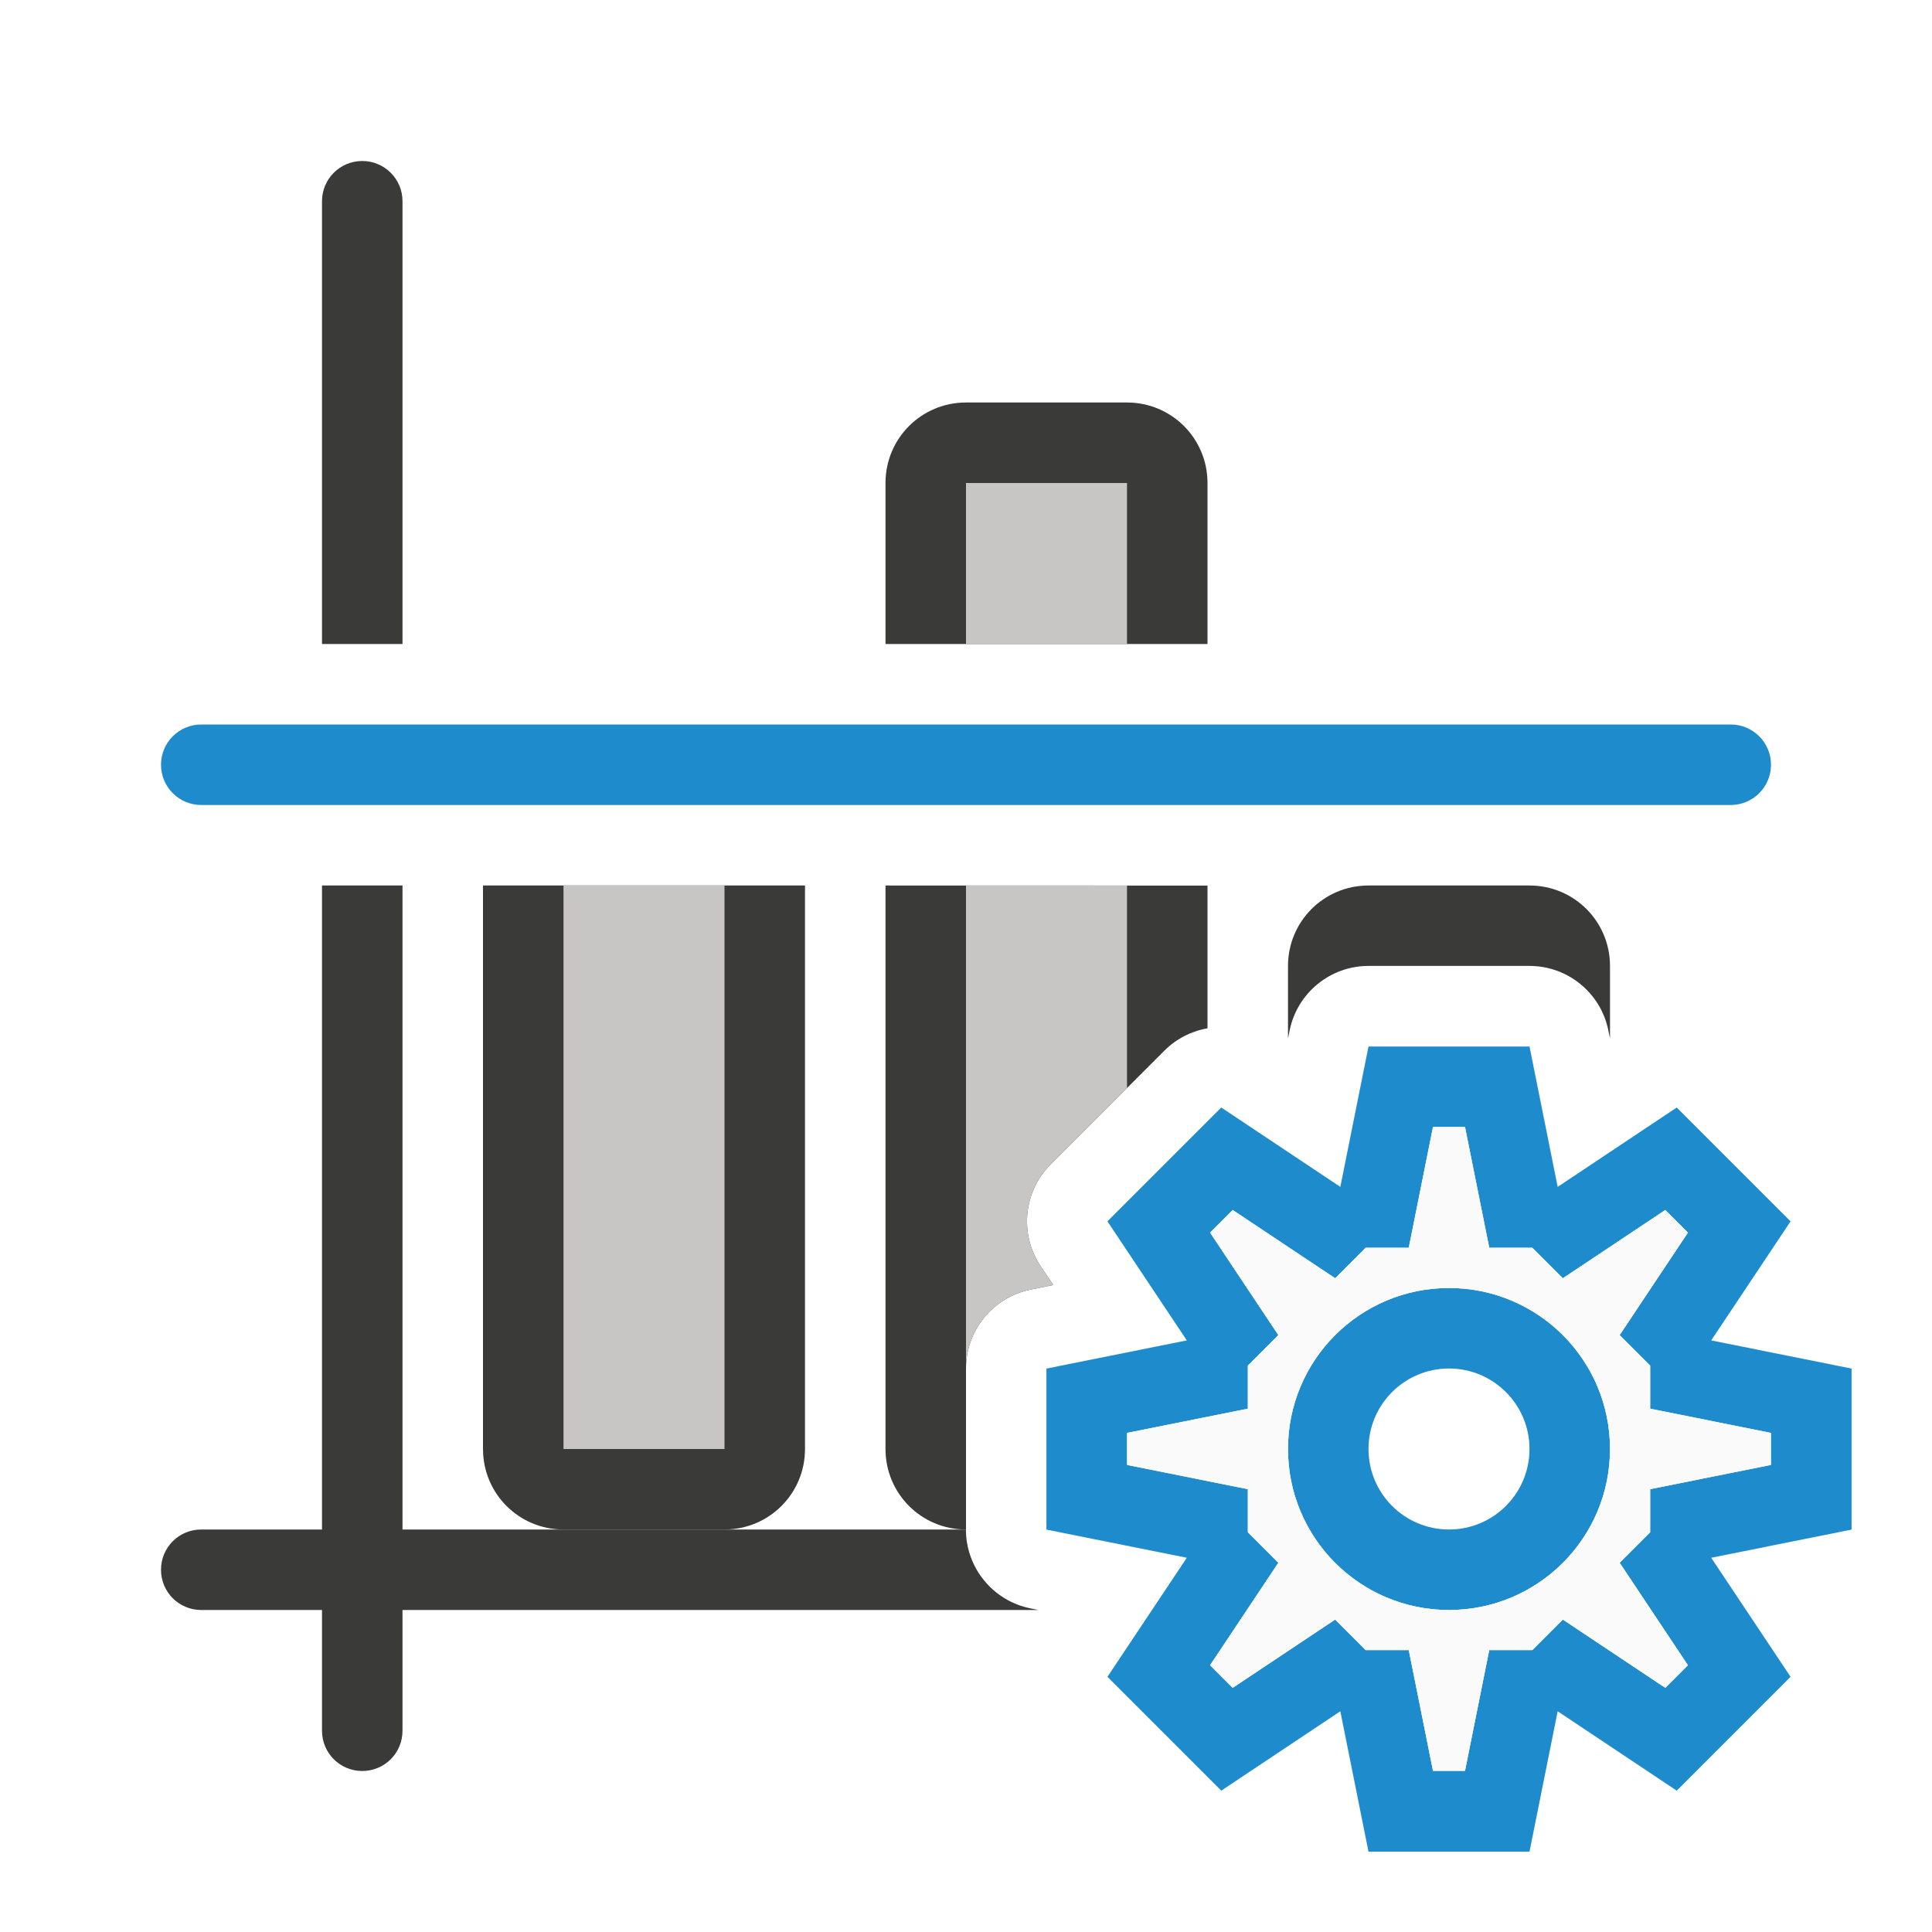
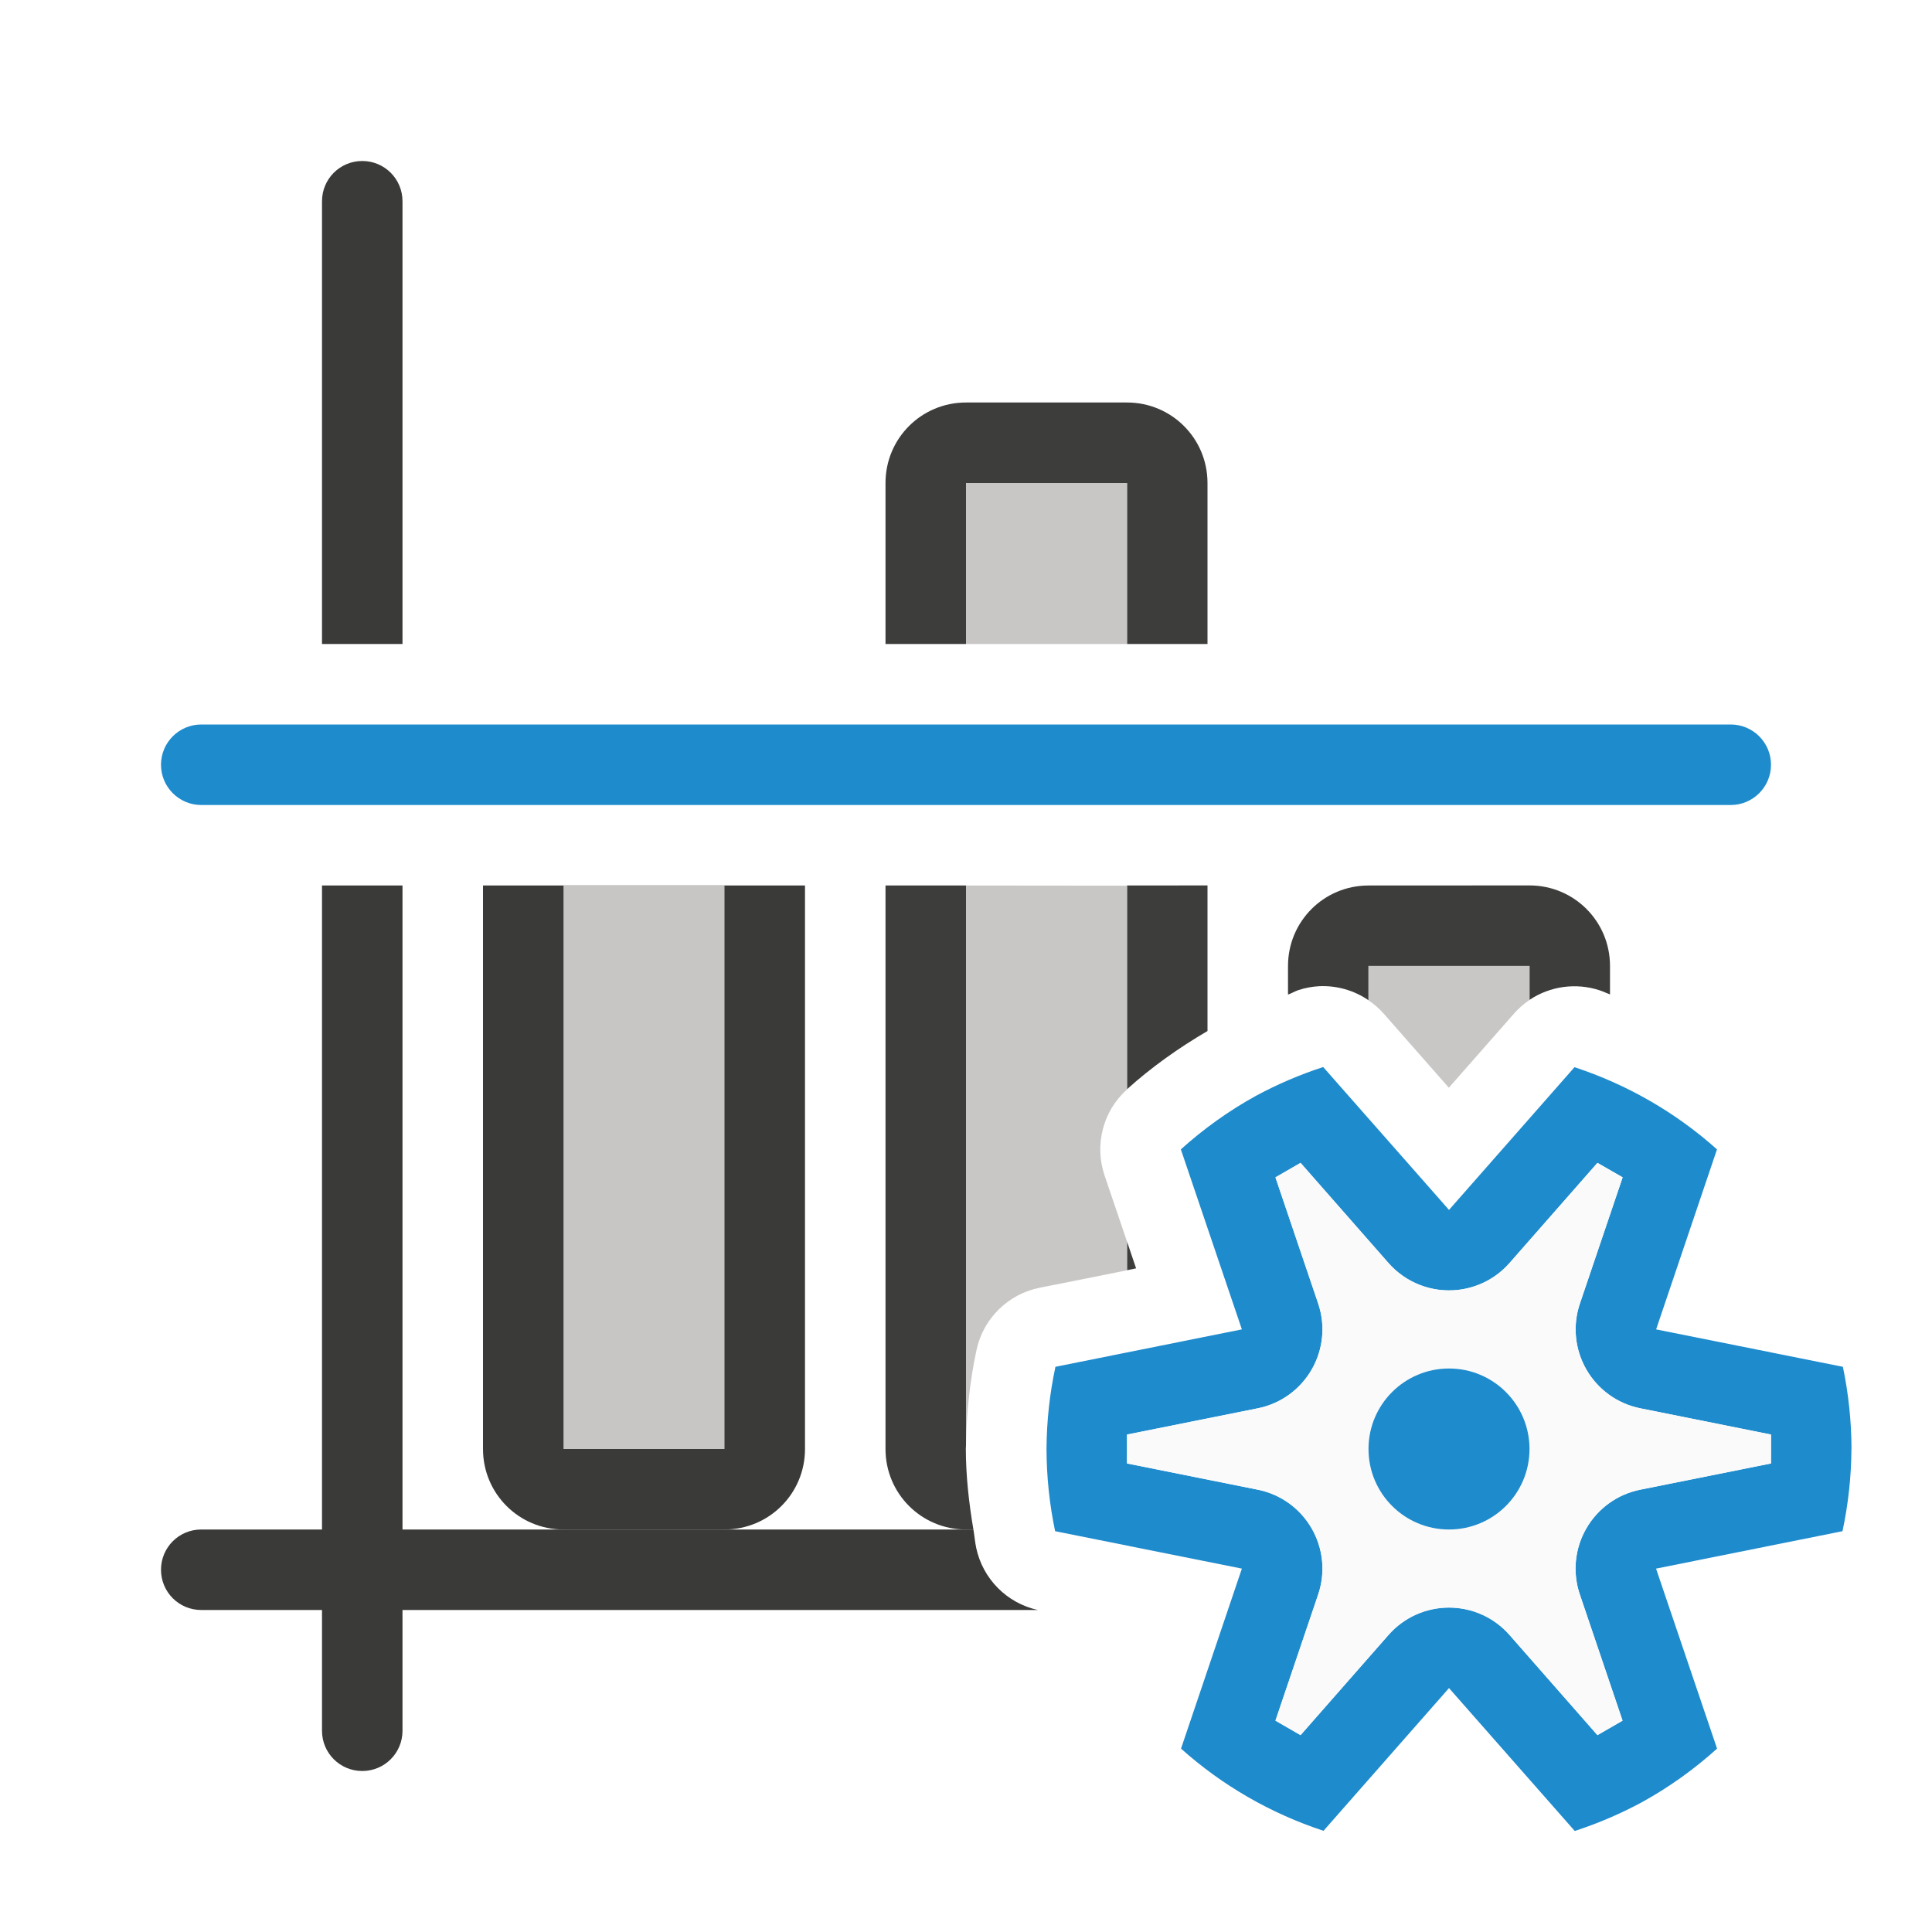
<svg xmlns="http://www.w3.org/2000/svg" viewBox="0 0 24 24">
-   <path d="m12 5c-.554 0-1 .446-1 1v2h4v-2c0-.554-.446-1-1-1zm-1 6v7c0 .554.446 1 1 1v-1-1a1 1 0 0 1 .803-.98l.281-.057-.158-.236a1 1 0 0 1 .125-1.262l.707-.707.707-.707a1 1 0 0 1 .535-.277v-1.773z" fill="#3a3a38" />
  <g fill="#3a3a38">
+     <path d="m2.5 19c-.277 0-.5.223-.5.5s.223.5.5.5h10.393a1.003 1.003 0 0 1 -.766-.771c-.016-.076-.022-.152-.035-.229z" fill="#3a3a38" />
    <path d="m4.5 2c-.277 0-.5.223-.5.5v5.5h1v-5.5c0-.277-.223-.5-.5-.5zm-.5 9v10.5c0 .277.223.5.5.5s.5-.223.5-.5v-10.5z" />
-     <path d="m2.5 19c-.277 0-.5.223-.5.5s.223.5.5.5h10.4l-.098-.02a1 1 0 0 1 -.803-.98z" />
+     <path d="m6 11v7c0 .554.446 1 1 1h2c.554 0 1-.446 1-1v-7z" />
  </g>
-   <path d="m12 6v2h2v-2zm0 5v6a1 1 0 0 1 .803-.98l.281-.057-.158-.236a1 1 0 0 1 .125-1.262l.707-.707.242-.242v-2.516z" fill="#c8c6c4" />
-   <path d="m6 11v7c0 .554.446 1 1 1h2c.554 0 1-.446 1-1v-7z" fill="#3a3a38" />
  <path d="m7 11v7h2v-7z" fill="#c8c6c4" />
-   <path d="m17 11c-.554 0-1 .446-1 1v.9l.02-.098a1 1 0 0 1 .98-.803h1 1a1 1 0 0 1 .98.803l.02.098v-.9c0-.554-.446-1-1-1z" fill="#3a3a38" />
  <rect fill="#1e8bcd" height="20" ry=".5" transform="matrix(0 -1 -1 0 0 0)" width="1" x="-10" y="-22" />
-   <path d="m17 13-.35 1.744-1.479-.986-.707.707-.707.707.986 1.479-1.744.35v1 1l1.744.35-.986 1.479.707.707.707.707 1.479-.986.35 1.744h1 1l.35-1.744 1.479.986.707-.707.707-.707-.986-1.479 1.744-.35v-1-1l-1.744-.35.986-1.479-.707-.707-.707-.707-1.479.986-.35-1.744h-1zm.801 1h.398l.301 1.5h.535l.379.379 1.273-.848.281.281-.848 1.273.379.379v.535l1.5.301v.398l-1.5.301v.535l-.379.379.848 1.273-.281.281-1.273-.848-.379.379h-.535l-.301 1.5h-.398l-.301-1.5h-.535l-.379-.379-1.273.848-.281-.281.848-1.273-.379-.379v-.535l-1.5-.301v-.398l1.5-.301v-.535l.379-.379-.848-1.273.281-.281 1.273.848.379-.379h.535zm.199 2a2 2 0 0 0 -2 2 2 2 0 0 0 2 2 2 2 0 0 0 2-2 2 2 0 0 0 -2-2zm0 1a1 1 0 0 1 1 1 1 1 0 0 1 -1 1 1 1 0 0 1 -1-1 1 1 0 0 1 1-1z" fill="#1e8bcd" />
-   <path d="m17.801 14h.398l.301 1.5h.535l.379.379 1.273-.848.281.281-.848 1.273.379.379v.535l1.5.301v.398l-1.5.301v.535l-.379.379.848 1.273-.281.281-1.273-.848-.379.379h-.535l-.301 1.5h-.398l-.301-1.5h-.535l-.379-.379-1.273.848-.281-.281.848-1.273-.379-.379v-.535l-1.5-.301v-.398l1.5-.301v-.535l.379-.379-.848-1.273.281-.281 1.273.848.379-.379h.535zm.199 2c-1.105 0-2 .895-2 2s.895 2 2 2 2-.895 2-2-.895-2-2-2z" fill="#fafafa" />
+   <g fill-opacity=".983">
+     <path d="m12 5c-.554 0-1 .446-1 1v2h1v-2h2v2h1v-2c0-.554-.446-1-1-1zm-1 6v7c0 .554.446 1 1 1h.092c-.056-.33-.093-.663-.094-.998a1.003 1.003 0 0 1 0-.008c0-.012.002-.023.002-.035v-6.959zm3 0v2.531c.306-.276.644-.515 1-.723v-1.809zm0 4.422v.357l.113-.023z" fill="#3a3a38" />
+     <path d="m12 6v2h2v-2zm0 5v6.959c.005-.401.047-.8.131-1.191a1.003 1.003 0 0 1 .783-.771l1.086-.217v-.357l-.279-.822a1.003 1.003 0 0 1 .277-1.066c.001-.001.001-.001.002-.002v-2.531z" fill="#c8c6c4" />
+     <path d="m17 11c-.554 0-1 .446-1 1v.355c.044-.015.083-.04.127-.055a1.003 1.003 0 0 1 .26-.049 1.003 1.003 0 0 1 .613.174v-.426h2v.422a1.003 1.003 0 0 1 .871-.119c.044.014.085.035.129.051v-.354c0-.554-.446-1-1-1z" fill="#3a3a38" />
+     <path d="m17 12v.426a1.003 1.003 0 0 1 .189.166l.809.92.807-.918a1.003 1.003 0 0 1 .195-.172v-.422z" fill="#c8c6c4" />
+   </g>
+   <path d="m20.572 16.514c-13.715 4.991-6.857 2.495 0 0zm1.428 1.307 0.0.359-1.625.326c-.591.119-.943.73-.75 1.301l.529 1.562.002.006-.312.18-1.092-1.244c-.398-.454-1.106-.454-1.504 0l-1.092 1.244-.312-.18.531-1.568c.193-.571-.159-1.182-.75-1.301l-1.625-.326-0-.359 1.625-.326c.591-.119.943-.73.75-1.301l-.531-1.568.312-.18 1.092 1.244c.216.246.54.371.865.334.247-.028.475-.147.639-.334l1.092-1.244.313.18-.531 1.568c-.193.571.159 1.182.75 1.301z" fill="#fafafa" />
+   <path d="m23 18c-.001-.343-.037-.686-.107-1.021l-2.32-.465.756-2.236c-.513-.459-1.116-.806-1.77-1.021l-1.559 1.773-.469-.533-1.094-1.242c-.288.094-.567.213-.834.357-.336.185-.649.409-.934.666l.758 2.236-2.316.465c-.072.336-.109.678-.111 1.021.001.343.037.686.107 1.021l2.32.465-.756 2.236c.513.459 1.116.806 1.77 1.021l1.559-1.773 1.562 1.775c.288-.094.567-.213.834-.357.336-.185.649-.409.934-.666l-.758-2.236 2.316-.465c.072-.336.109-.678.111-1.021zm-1-.18 0.0.359-1.625.326a1 1 0 0 0 -.75 1.301l.529 1.562.002.006-.312.18-1.092-1.244a1 1 0 0 0 -1.504 0l-1.092 1.244-.312-.18.531-1.568a1 1 0 0 0 -.75-1.301l-1.625-.326-0-.359 1.625-.326a1 1 0 0 0 .75-1.301l-.531-1.568.312-.18 1.092 1.244a1 1 0 0 0 .865.334 1 1 0 0 0 .639-.334l1.092-1.244.313.18-.531 1.568a1 1 0 0 0 .75 1.301z" fill="#1e8bcd" />
+   <path d="m20.572 16.514c-13.715 4.991-6.857 2.495 0 0zm1.428 1.307 0.0.359-1.625.326c-.591.119-.943.73-.75 1.301l.529 1.562.002.006-.312.18-1.092-1.244c-.398-.454-1.106-.454-1.504 0l-1.092 1.244-.312-.18.531-1.568c.193-.571-.159-1.182-.75-1.301l-1.625-.326-0-.359 1.625-.326c.591-.119.943-.73.75-1.301l-.531-1.568.312-.18 1.092 1.244c.216.246.54.371.865.334.247-.028.475-.147.639-.334l1.092-1.244.313.18-.531 1.568c-.193.571.159 1.182.75 1.301z" fill="#fafafa" />
+   <path d="m19 18a1 1 0 0 1 -1 1 1 1 0 0 1 -1-1 1 1 0 0 1 1-1 1 1 0 0 1 1 1z" fill="#1e8bcd" />
</svg>
